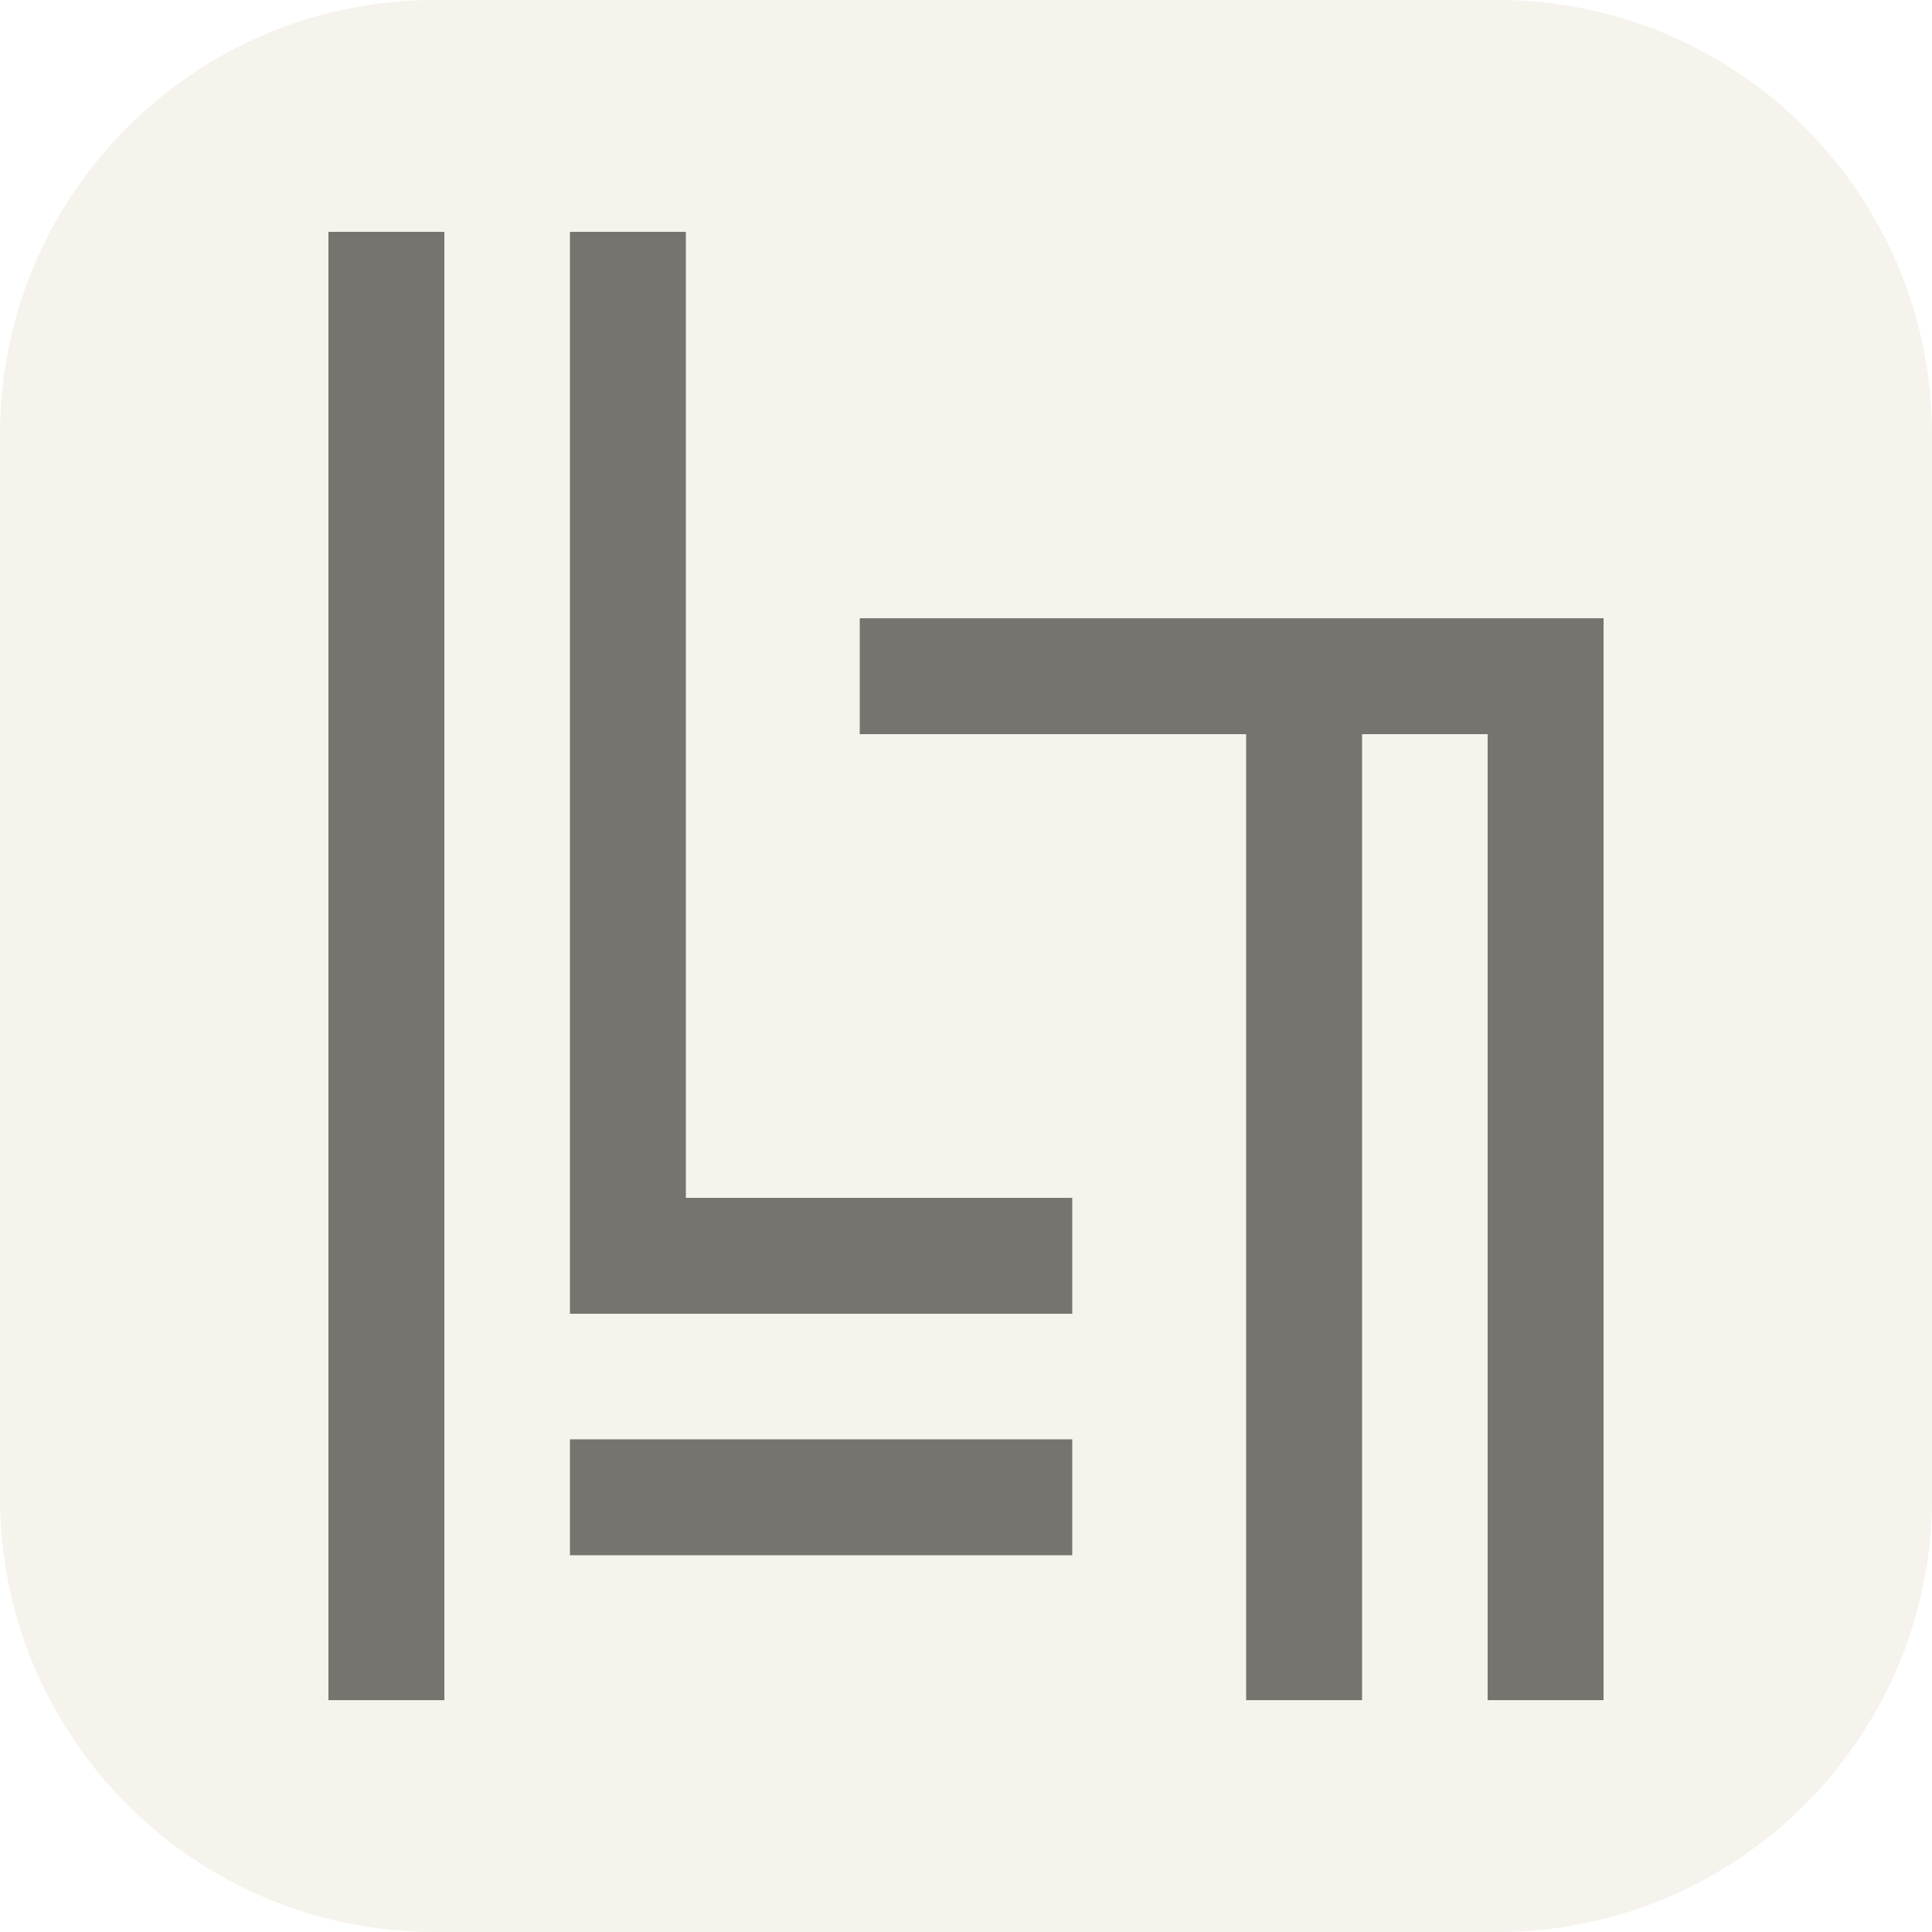
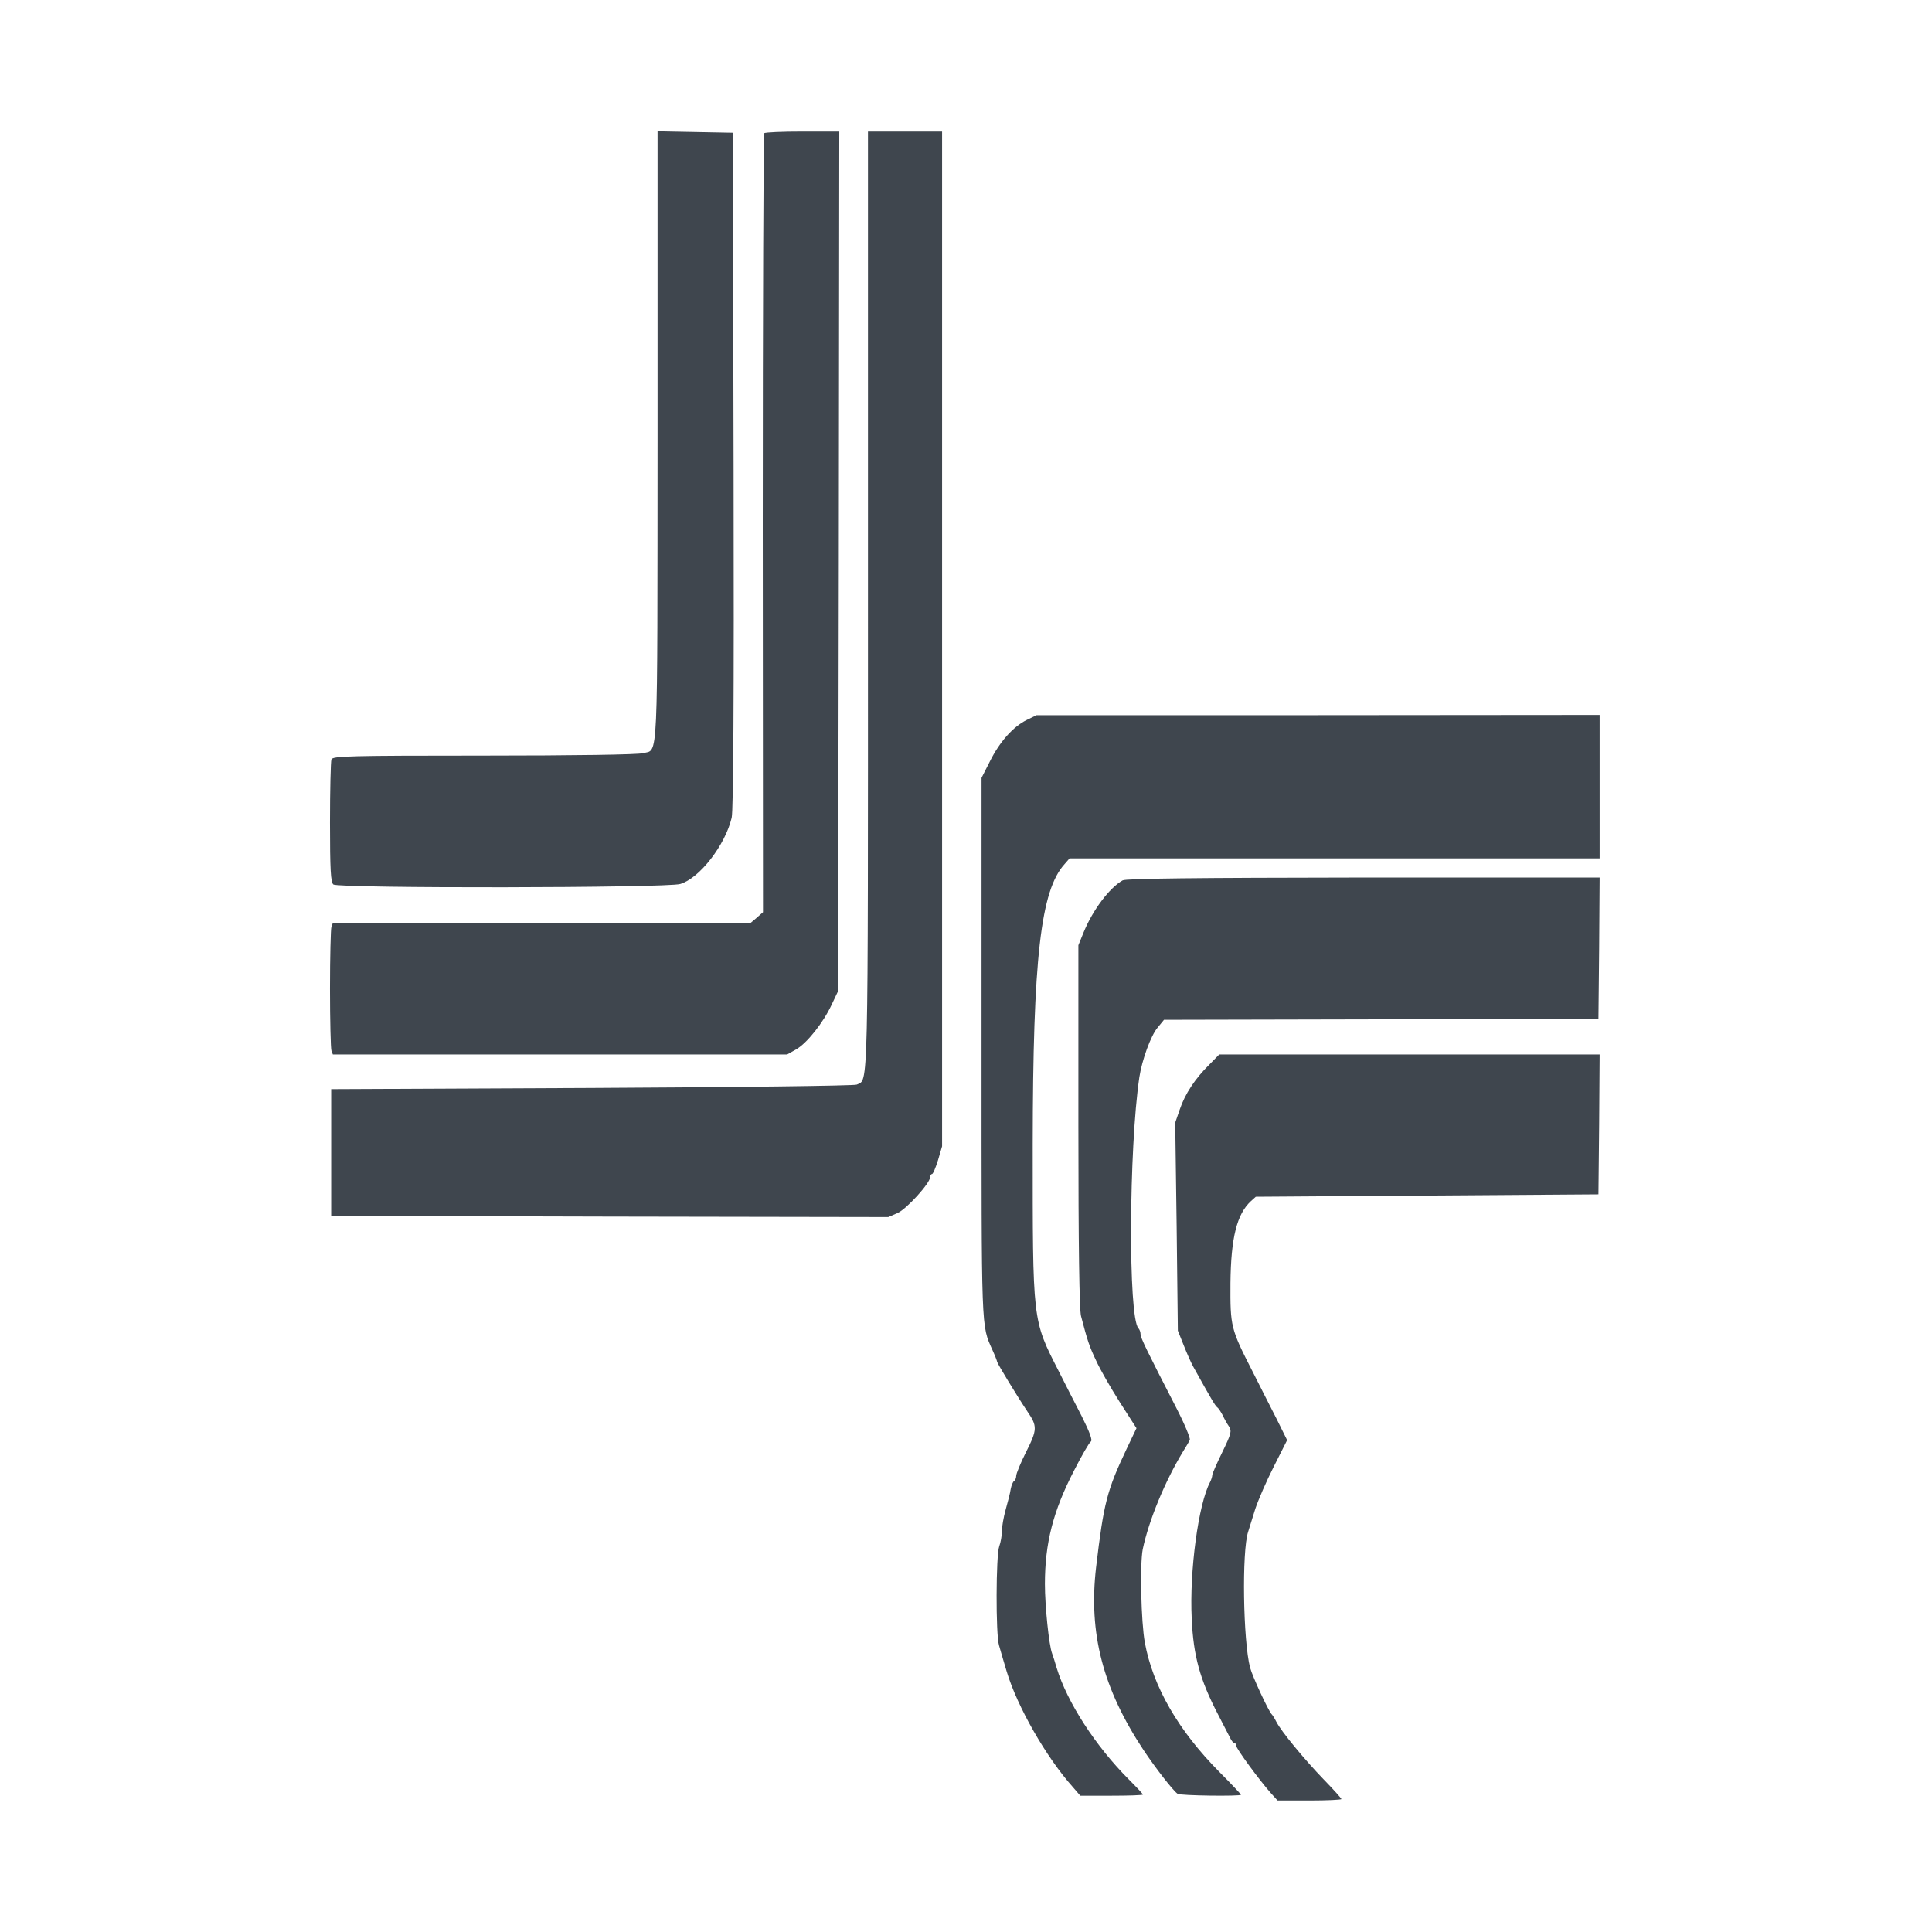
- <svg xmlns="http://www.w3.org/2000/svg" viewBox="0 0 40 40">
-   <rect width="40" height="40" rx="9" fill="#f6f2ec" />
-   <g fill="none" stroke="#77736f" stroke-width="2.4" stroke-linecap="square">
-     <path d="M8 6v28M13 6v20h8M27 14v20M32 14v20M19 14h13M13 31h8" />
-   </g>
+ <svg xmlns="http://www.w3.org/2000/svg" viewBox="0 0 808 808" role="img" aria-label="Casa Esusy Decoraciones">
+   <path fill="#3F464E" fill-rule="evenodd" d="M 275 182.7 C 274.9 322.7, 275.4 313.2, 268.9 315 C 266.9 315.6, 239.8 316, 202.4 316 C 145.7 316, 139.2 316.2, 138.6 317.6 C 138.3 318.5, 138 330.3, 138 344 C 138 363.7, 138.3 369, 139.4 369.9 C 141.4 371.6, 278.9 371.4, 284.5 369.7 C 292.6 367.3, 303.3 353.4, 306 342 C 306.7 338.9, 307 292.8, 306.8 196.5 L 306.5 55.5 290.8 55.2 L 275 54.9 275 182.7 M 319.6 55.7 C 319.3 56.1, 319 129.5, 319 218.9 L 319.1 381.5 316.5 383.8 L 313.9 386 226.6 386 L 139.2 386 138.6 387.6 C 138.3 388.5, 138 400.1, 138 413.5 C 138 426.9, 138.3 438.5, 138.6 439.4 L 139.2 441 234.2 441 L 329.2 441 332.9 438.9 C 337.5 436.3, 344.3 427.7, 347.8 420.2 L 350.5 414.5 350.8 234.8 L 351 55 335.7 55 C 327.2 55, 320 55.3, 319.6 55.7 M 363 251.1 C 363 461.3, 363.2 451.2, 358.3 453.6 C 357.3 454.1, 307.5 454.7, 247.5 455 L 138.5 455.5 138.5 482 L 138.5 508.5 255 508.8 L 371.5 509 375.4 507.3 C 379.2 505.6, 389 494.8, 389 492.3 C 389 491.6, 389.4 491, 389.8 491 C 390.2 491, 391.3 488.4, 392.3 485.2 L 394 479.4 394 267.2 L 394 55 378.5 55 L 363 55 363 251.1 M 429.4 301.1 C 423.7 303.9, 418.1 310.2, 414 318.4 L 410.5 325.3 410.5 438.4 C 410.5 558.5, 410.3 553.9, 415.1 564.7 C 416.2 567.1, 417 569.2, 417 569.5 C 417 570.1, 425.5 584.1, 429.6 590.2 C 433.9 596.5, 433.9 597.8, 429 607.5 C 426.8 611.9, 425 616.3, 425 617.2 C 425 618.1, 424.6 619.1, 424.1 619.4 C 423.6 619.7, 423 621.2, 422.7 622.7 C 422.5 624.3, 421.5 628.1, 420.6 631.3 C 419.7 634.5, 419 638.6, 419 640.5 C 419 642.3, 418.5 645.1, 417.9 646.7 C 416.5 650.3, 416.4 683.6, 417.8 688.1 C 418.3 690, 419.8 694.9, 421 699 C 425.4 713.7, 437.5 734.9, 448.7 747.4 L 451.8 751 464.9 751 C 472.1 751, 478 750.8, 478 750.5 C 478 750.3, 475.4 747.5, 472.2 744.3 C 458.1 730.2, 446.3 711.9, 441.9 697.5 C 441.3 695.3, 440.4 692.6, 440 691.5 C 438.7 688.1, 437 671.7, 437 662.5 C 437 645.4, 440.4 632, 449.2 615 C 452.4 608.7, 455.6 603.2, 456.2 602.9 C 457 602.4, 455.8 599.1, 452.4 592.3 C 449.6 586.9, 445.3 578.5, 442.8 573.5 C 431.7 551.8, 431.9 553.3, 431.9 478.5 C 432 400.7, 435.2 372.3, 445.3 361.3 L 447.3 359 558.2 359 L 669 359 669 329 L 669 299 551.3 299.1 L 433.5 299.1 429.4 301.1 M 469.5 368.2 C 464 371.3, 457 380.6, 453.2 389.9 L 451 395.3 451 470.8 C 451 521.6, 451.4 547.6, 452.1 550.4 C 454.8 560.7, 455.5 562.9, 458.4 569 C 460 572.6, 464.5 580.4, 468.3 586.4 L 475.3 597.3 471.2 605.9 C 462.9 623.4, 461.6 628.6, 458.4 655.5 C 455.2 683, 461.2 706.2, 478.3 732 C 483.3 739.5, 490.6 748.9, 492.5 750.2 C 493.5 751, 519 751.3, 519 750.6 C 519 750.4, 515.1 746.2, 510.2 741.3 C 492.8 723.8, 482.2 705.4, 478.8 687 C 477.2 678.3, 476.7 654.2, 477.9 648 C 480.4 636, 487.2 619.5, 494.8 607 C 496 605.1, 497.3 602.9, 497.6 602.2 C 497.9 601.5, 495.4 595.5, 491.9 588.7 C 479.6 564.8, 477 559.5, 477 558 C 477 557.1, 476.6 556, 476.1 555.5 C 471.8 550.9, 472.1 480.4, 476.5 450.5 C 477.6 443.3, 481.3 433.1, 484.1 429.8 L 486.8 426.5 577.6 426.3 L 668.5 426 668.8 396.5 L 669 367 570.3 367 C 499 367.1, 470.9 367.4, 469.5 368.2 M 505.7 445.3 C 499.8 451.1, 495.6 457.5, 493.4 464 L 491.5 469.5 492.1 513 L 492.6 556.5 495 562.5 C 496.3 565.8, 498.1 569.9, 499 571.5 C 506.7 585.4, 508.3 588, 509 588.5 C 509.5 588.8, 510.5 590.3, 511.3 591.8 C 512 593.3, 513.2 595.5, 514 596.6 C 515.2 598.5, 514.9 599.7, 511.2 607.3 C 508.9 612, 507 616.3, 507 616.9 C 507 617.5, 506.6 618.8, 506.1 619.8 C 501.2 628.9, 497.4 657.1, 498.4 677 C 499.1 692.5, 501.8 702.4, 509.4 717 C 511.5 721.1, 513.8 725.5, 514.4 726.7 C 515 728, 515.8 729, 516.3 729 C 516.7 729, 517 729.5, 517 730.1 C 517 731.3, 526.7 744.5, 531.4 749.8 L 534.3 753 547.7 753 C 555 753, 561 752.7, 561 752.4 C 561 752.1, 557.7 748.4, 553.6 744.2 C 545.5 735.8, 535.9 724.2, 533.8 720.1 C 533.1 718.7, 532.2 717.3, 531.9 717 C 530.7 716, 523.8 701.2, 522.8 697.4 C 519.9 686.3, 519.3 648.8, 522 640.6 C 522.5 638.9, 523.9 634.6, 525 631 C 526.2 627.4, 529.6 619.5, 532.7 613.4 L 538.3 602.3 533.9 593.4 C 531.4 588.5, 526.8 579.5, 523.8 573.5 C 514.7 555.7, 514.5 554.8, 514.6 536.6 C 514.8 517.6, 517.3 507.7, 523.2 502.3 L 525.2 500.5 596.9 500 L 668.5 499.5 668.8 470.3 L 669 441 589.5 441 L 509.9 441 505.7 445.3" />
</svg>
